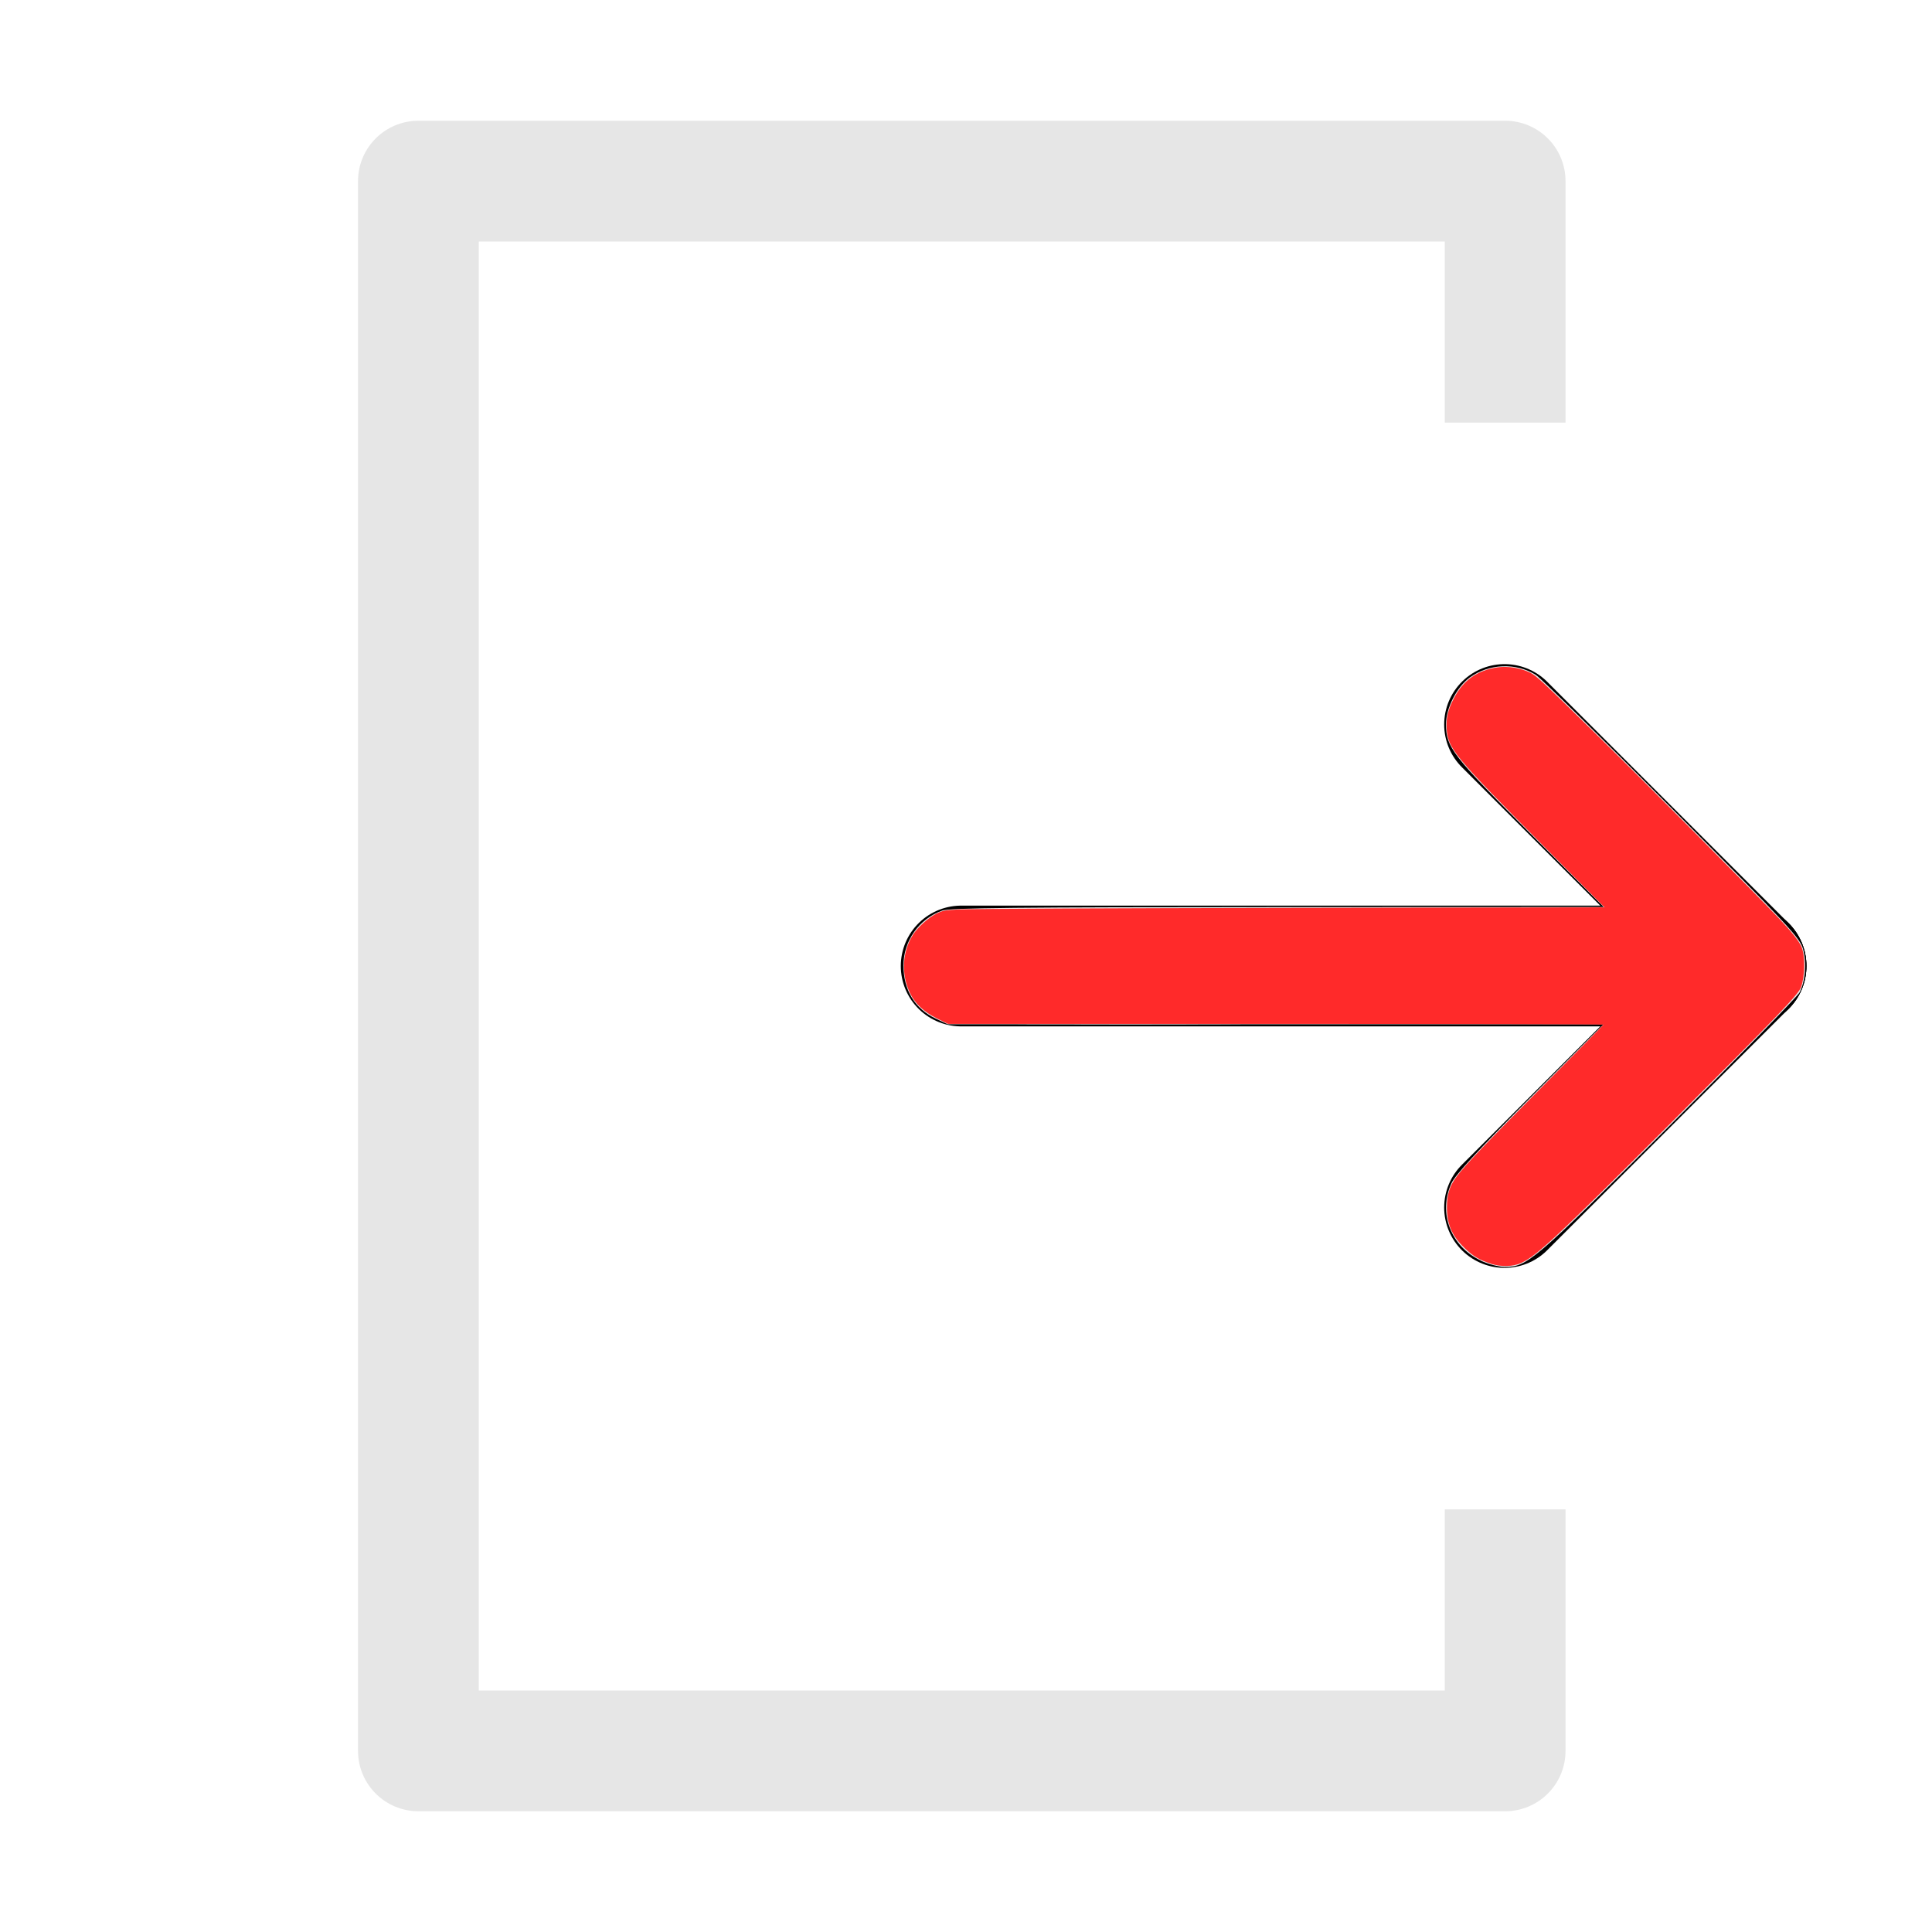
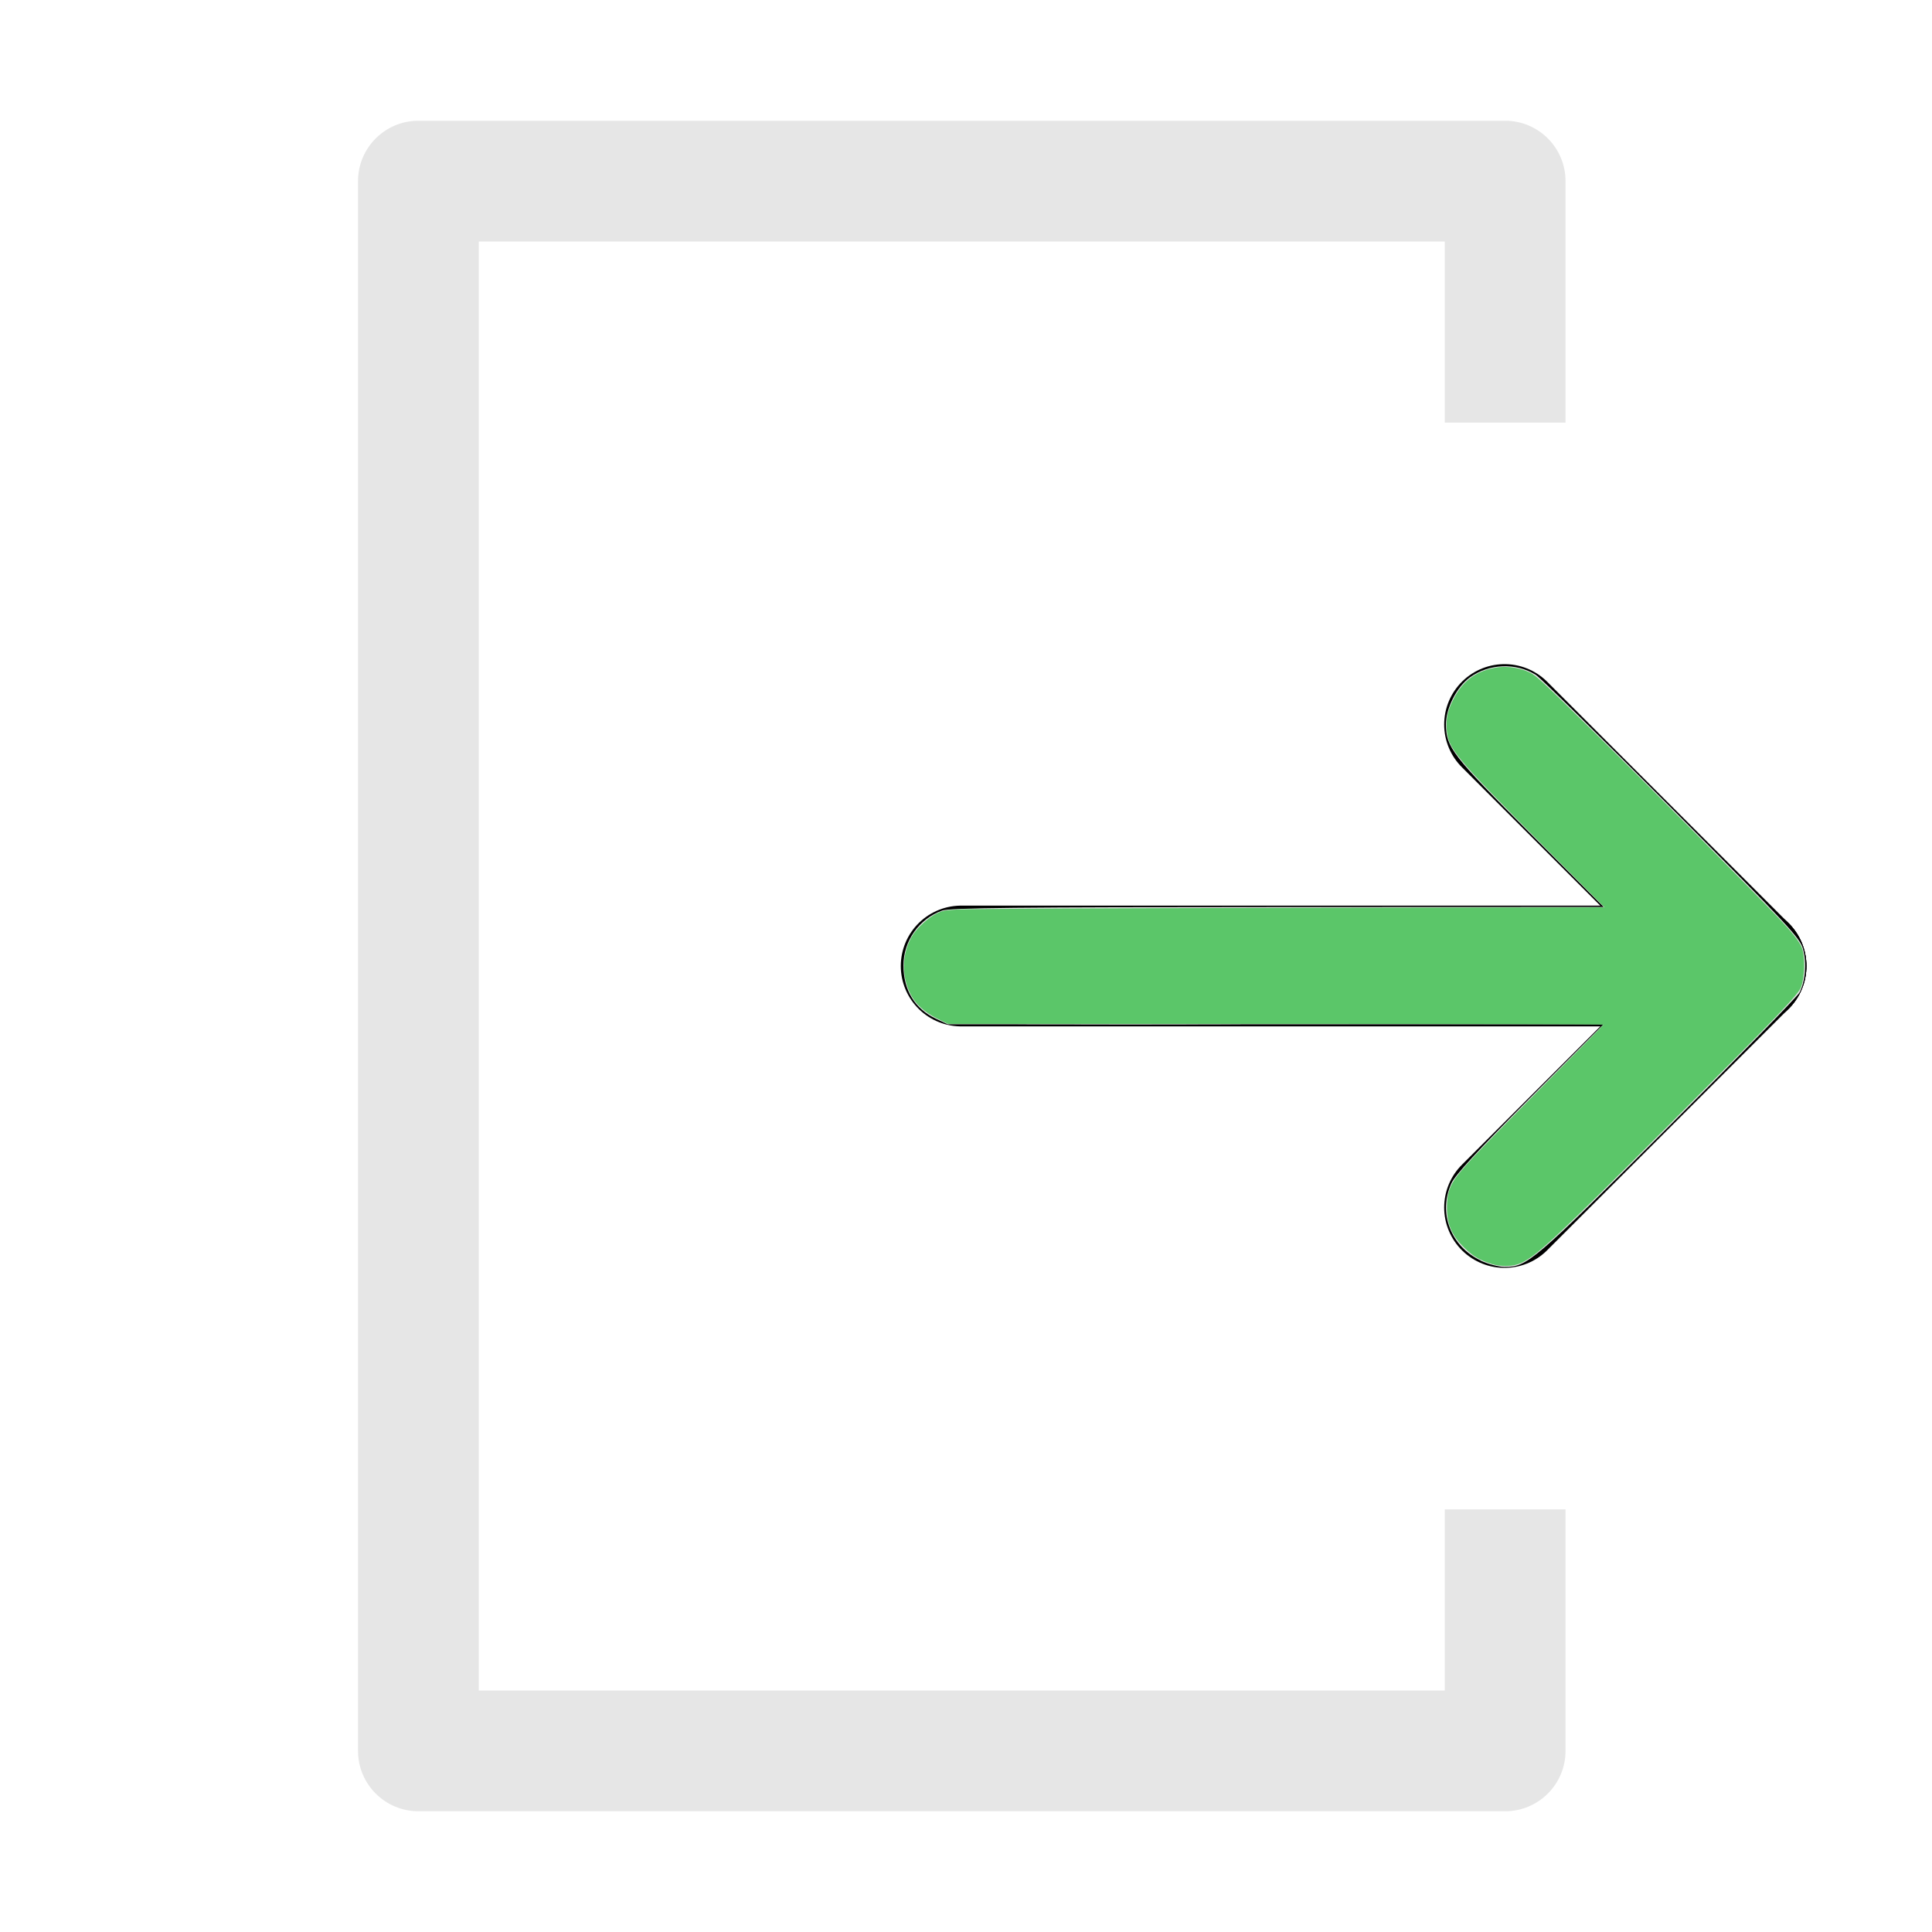
<svg xmlns="http://www.w3.org/2000/svg" xmlns:ns1="http://www.openswatchbook.org/uri/2009/osb" xmlns:xlink="http://www.w3.org/1999/xlink" viewBox="0 0 32 32" version="1.1" id="svg2779">
  <defs id="defs2762">
    <linearGradient id="linearGradient6027" ns1:paint="solid">
      <stop style="stop-color:#000000;stop-opacity:1;" offset="0" id="stop6025" />
    </linearGradient>
    <linearGradient id="linearGradient5977" ns1:paint="solid">
      <stop style="stop-color:#ffcab1;stop-opacity:1;" offset="0" id="stop5975" />
    </linearGradient>
    <pattern patternUnits="userSpaceOnUse" width="2" height="1" patternTransform="translate(0,0) scale(10,10)" id="Strips1_1">
      <rect style="fill:black;stroke:none" x="0" y="-0.5" width="1" height="2" id="rect5013" />
    </pattern>
    <linearGradient id="linearGradient4047" ns1:paint="gradient">
      <stop style="stop-color:#3aabe3;stop-opacity:1;" offset="0" id="stop4043" />
      <stop style="stop-color:#3aabe3;stop-opacity:0;" offset="1" id="stop4045" />
    </linearGradient>
    <style id="style2760">.cls-1{fill:none;stroke:#000;stroke-linecap:round;stroke-linejoin:round;stroke-width:2px;}</style>
    <linearGradient xlink:href="#linearGradient6027" id="linearGradient6029" x1="23.978" y1="7.09" x2="25.873" y2="7.09" gradientUnits="userSpaceOnUse" />
  </defs>
  <g id="logout">
    <line class="cls-1" x1="15.92" x2="28.92" y1="16" y2="16" id="line2766" style="opacity:1;fill:#e6e6e6;fill-opacity:1" />
    <path d="m 23.93,25 v 3 h -16 V 4 h 16 v 3 h 2 V 3 a 1,1 0 0 0 -1,-1 h -18 a 1,1 0 0 0 -1,1 v 26 a 1,1 0 0 0 1,1 h 18 a 1,1 0 0 0 1,-1 v -4 z" id="path2768" style="fill:#e6e6e6;fill-opacity:1" />
    <line class="cls-1" x1="28.92" x2="24.92" y1="16" y2="20" id="line2770" style="fill:#e6e6e6;fill-opacity:1" />
    <line class="cls-1" x1="28.92" x2="24.92" y1="16" y2="12" id="line2772" style="fill:#e6e6e6;fill-opacity:1" />
    <path style="opacity:1;fill:#e6e6e6;fill-opacity:1;stroke:#00b8b1;stroke-width:0;stroke-opacity:0.609" d="m 24.529,20.88 c -0.5,-0.233 -0.713,-0.788 -0.49,-1.279 0.063,-0.14 0.425,-0.532 1.304,-1.415 l 1.216,-1.221 h -5.431 -5.431 l -0.194,-0.091 c -0.351,-0.165 -0.539,-0.474 -0.539,-0.884 0,-0.406 0.258,-0.771 0.641,-0.908 0.127,-0.045 1.222,-0.057 5.558,-0.058 l 5.399,-0.002 -1.218,-1.22 c -1.297,-1.299 -1.392,-1.422 -1.394,-1.806 -0.001,-0.267 0.178,-0.618 0.396,-0.776 0.317,-0.23 0.765,-0.247 1.092,-0.042 0.072,0.045 1.085,1.04 2.252,2.212 1.964,1.972 2.125,2.145 2.176,2.336 0.061,0.229 0.036,0.53 -0.06,0.713 -0.034,0.065 -1.016,1.071 -2.182,2.235 -2.236,2.233 -2.326,2.31 -2.704,2.31 -0.095,8.6e-5 -0.271,-0.046 -0.392,-0.102 z" id="path4025" />
    <path style="opacity:1;fill:#3aabe3;fill-opacity:1;stroke:#00b8b1;stroke-width:0;stroke-opacity:0.609" d="" id="path4031" />
-     <path style="opacity:1;fill:#ff2a2a;fill-opacity:1;stroke:none;stroke-width:0;stroke-opacity:0.609" d="m 24.698,20.931 c -0.191,-0.058 -0.303,-0.126 -0.45,-0.27 -0.205,-0.202 -0.283,-0.388 -0.282,-0.672 6.78e-4,-0.21 0.046,-0.35 0.165,-0.507 0.148,-0.196 0.492,-0.555 1.474,-1.543 0.523,-0.526 0.952,-0.962 0.952,-0.968 0,-0.006 -2.442,-0.012 -5.428,-0.012 l -5.428,6.9e-5 -0.177,-0.088 c -0.219,-0.109 -0.363,-0.242 -0.448,-0.415 -0.153,-0.312 -0.135,-0.692 0.047,-0.976 0.08,-0.124 0.256,-0.282 0.387,-0.347 0.105,-0.052 0.129,-0.056 0.384,-0.071 0.151,-0.009 2.588,-0.02 5.476,-0.025 l 5.205,-0.009 -0.978,-0.984 c -1.523,-1.532 -1.616,-1.645 -1.636,-1.982 -0.01,-0.172 0.023,-0.31 0.12,-0.496 0.156,-0.301 0.391,-0.466 0.73,-0.513 0.164,-0.023 0.371,0.011 0.528,0.086 0.101,0.048 0.21,0.149 1.048,0.972 0.846,0.831 2.644,2.642 3.095,3.119 0.195,0.206 0.319,0.363 0.357,0.454 0.061,0.144 0.058,0.481 -0.007,0.664 -0.043,0.121 -0.37,0.462 -2.199,2.293 -1.849,1.85 -2.178,2.157 -2.437,2.277 -0.136,0.063 -0.325,0.068 -0.499,0.015 z" id="path4033" />
+     <path style="opacity:1;fill:#5bc669;fill-opacity:1;stroke:none;stroke-width:0;stroke-opacity:0.609" d="m 24.698,20.931 c -0.191,-0.058 -0.303,-0.126 -0.45,-0.27 -0.205,-0.202 -0.283,-0.388 -0.282,-0.672 6.78e-4,-0.21 0.046,-0.35 0.165,-0.507 0.148,-0.196 0.492,-0.555 1.474,-1.543 0.523,-0.526 0.952,-0.962 0.952,-0.968 0,-0.006 -2.442,-0.012 -5.428,-0.012 l -5.428,6.9e-5 -0.177,-0.088 c -0.219,-0.109 -0.363,-0.242 -0.448,-0.415 -0.153,-0.312 -0.135,-0.692 0.047,-0.976 0.08,-0.124 0.256,-0.282 0.387,-0.347 0.105,-0.052 0.129,-0.056 0.384,-0.071 0.151,-0.009 2.588,-0.02 5.476,-0.025 l 5.205,-0.009 -0.978,-0.984 c -1.523,-1.532 -1.616,-1.645 -1.636,-1.982 -0.01,-0.172 0.023,-0.31 0.12,-0.496 0.156,-0.301 0.391,-0.466 0.73,-0.513 0.164,-0.023 0.371,0.011 0.528,0.086 0.101,0.048 0.21,0.149 1.048,0.972 0.846,0.831 2.644,2.642 3.095,3.119 0.195,0.206 0.319,0.363 0.357,0.454 0.061,0.144 0.058,0.481 -0.007,0.664 -0.043,0.121 -0.37,0.462 -2.199,2.293 -1.849,1.85 -2.178,2.157 -2.437,2.277 -0.136,0.063 -0.325,0.068 -0.499,0.015 z" id="path4033" />
    <path style="opacity:1;fill:#e6e6e6;fill-opacity:1;stroke:#00b8b1;stroke-width:0;stroke-opacity:0.609" d="m 17.215,16.963 c 0.832,-0.003 2.188,-0.003 3.013,1e-6 0.825,0.003 0.145,0.004 -1.512,0.004 -1.657,0 -2.332,-0.002 -1.501,-0.004 z" id="path4035" />
    <path style="opacity:1;fill:url(#Strips1_1);fill-opacity:1;stroke:none;stroke-width:0;stroke-linejoin:round;stroke-opacity:0.609" d="" id="path4041" />
  </g>
</svg>
